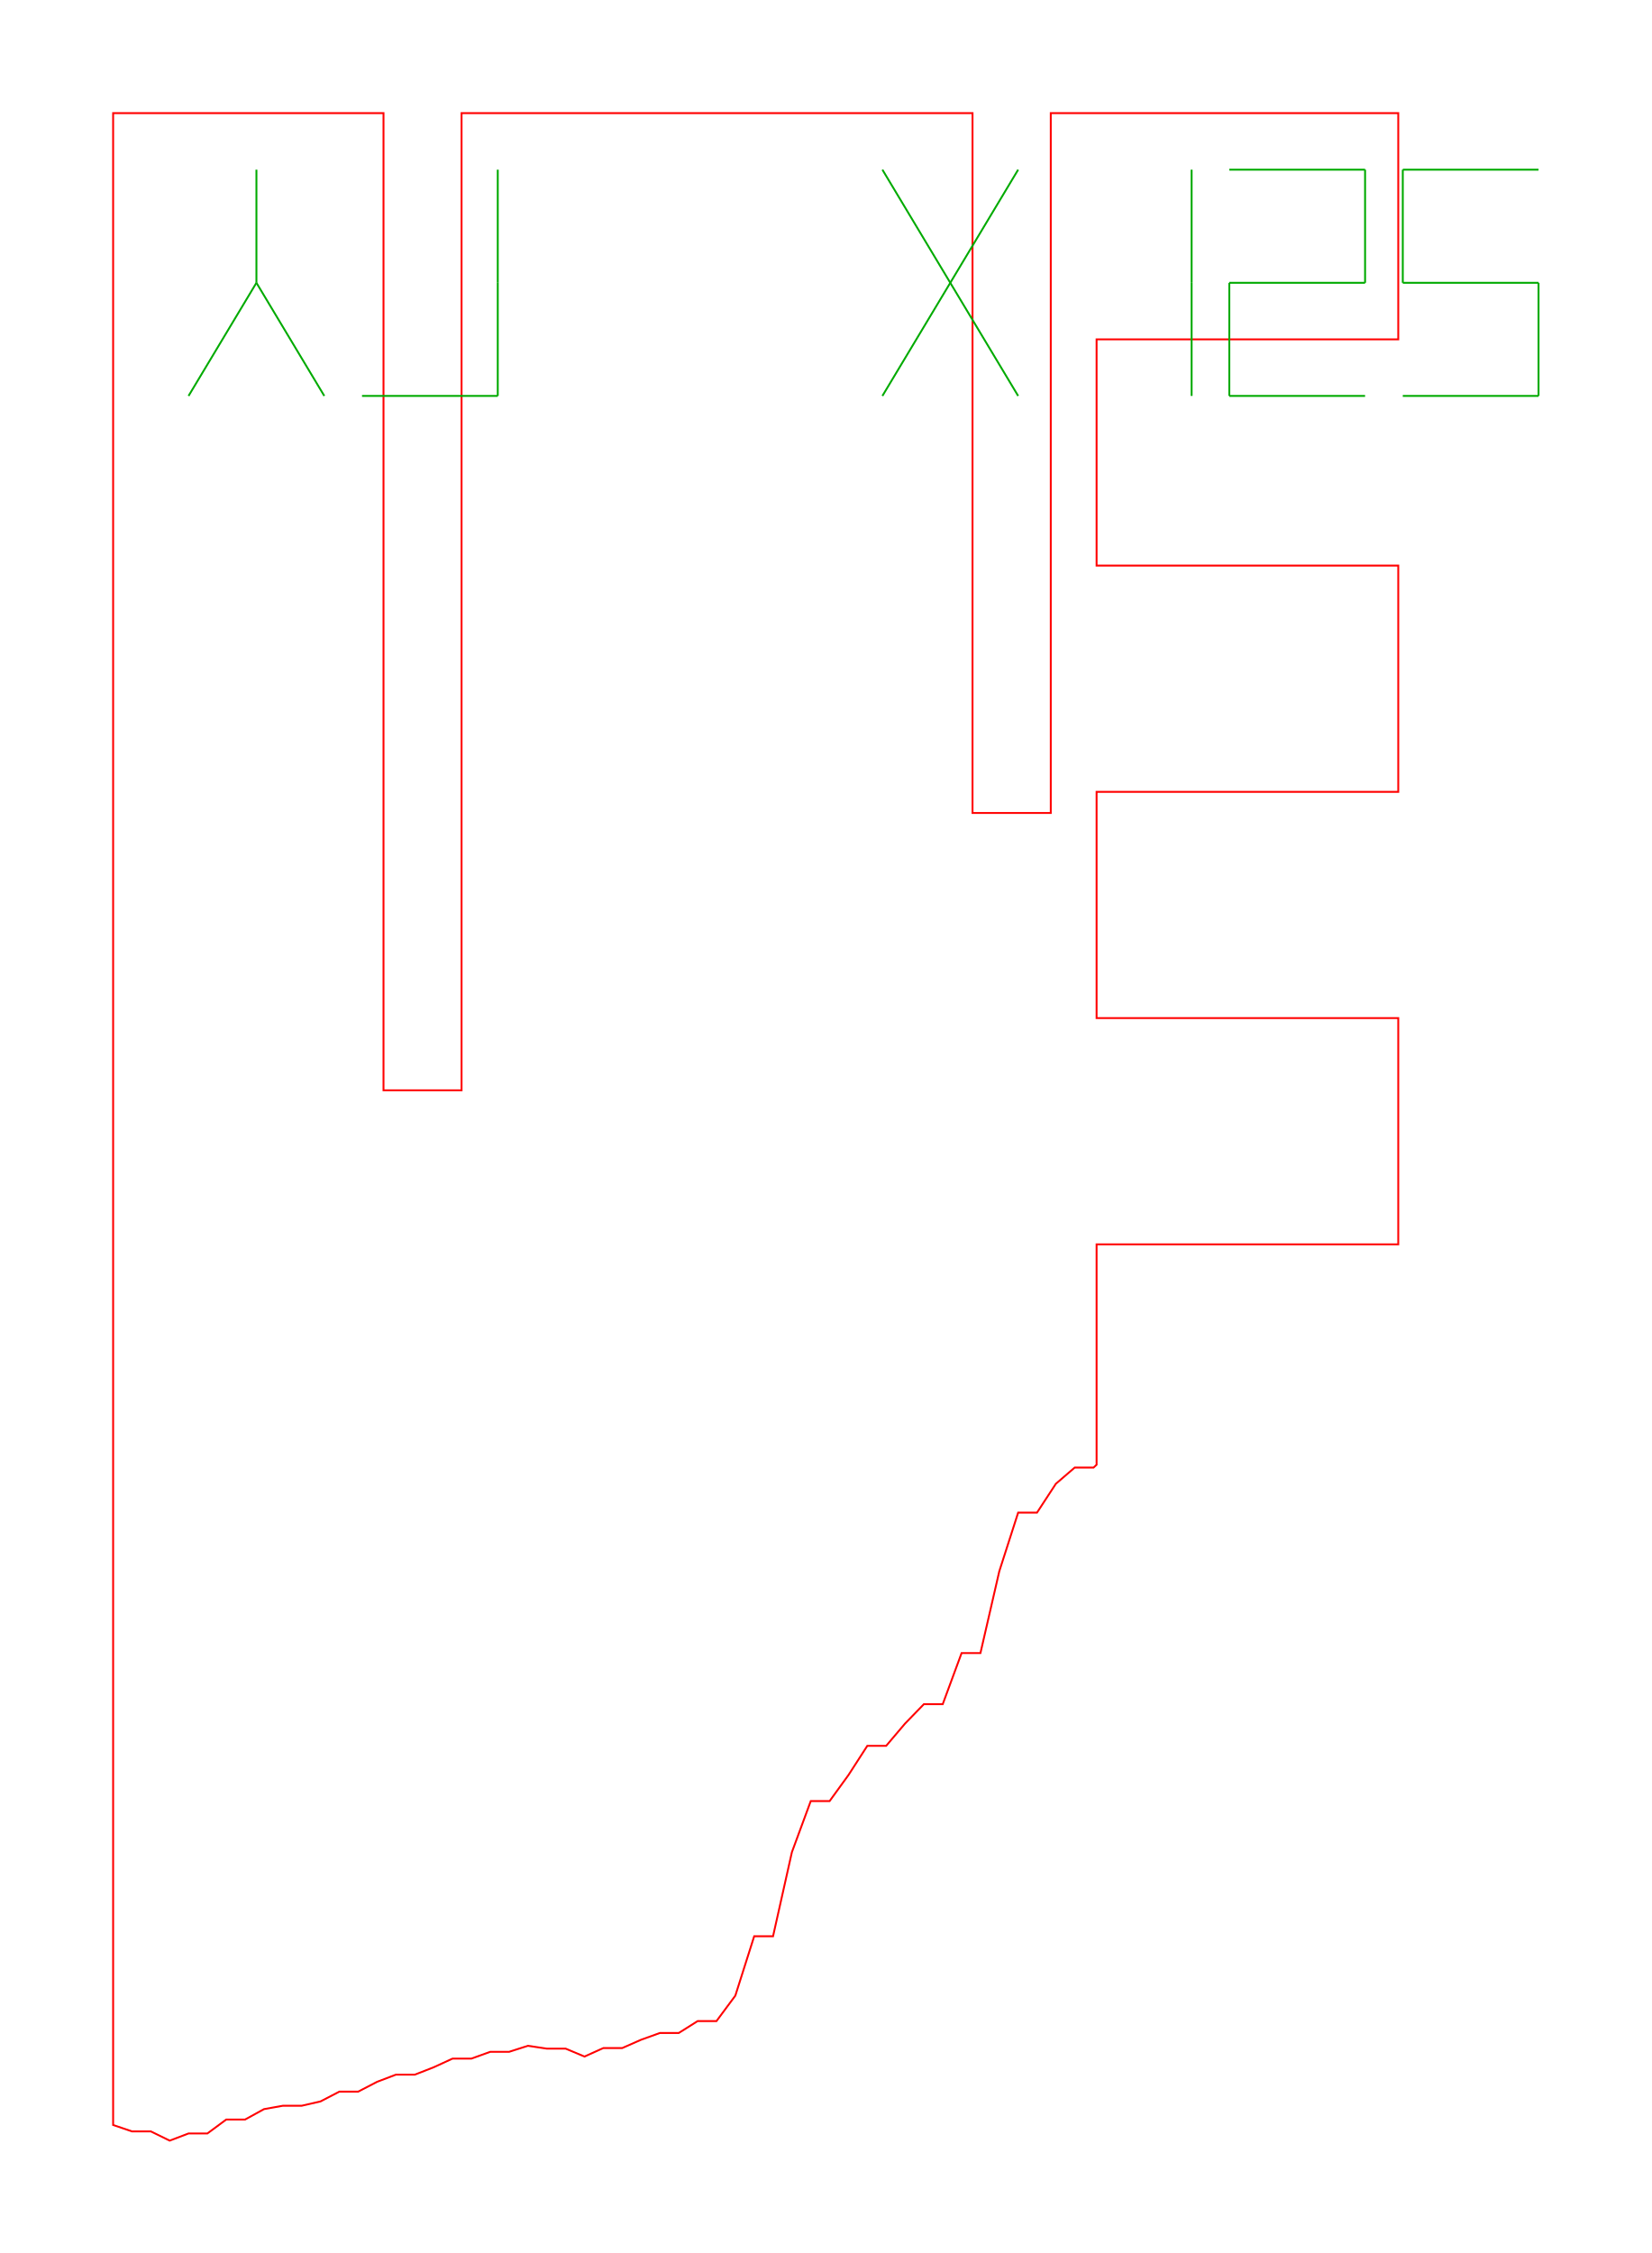
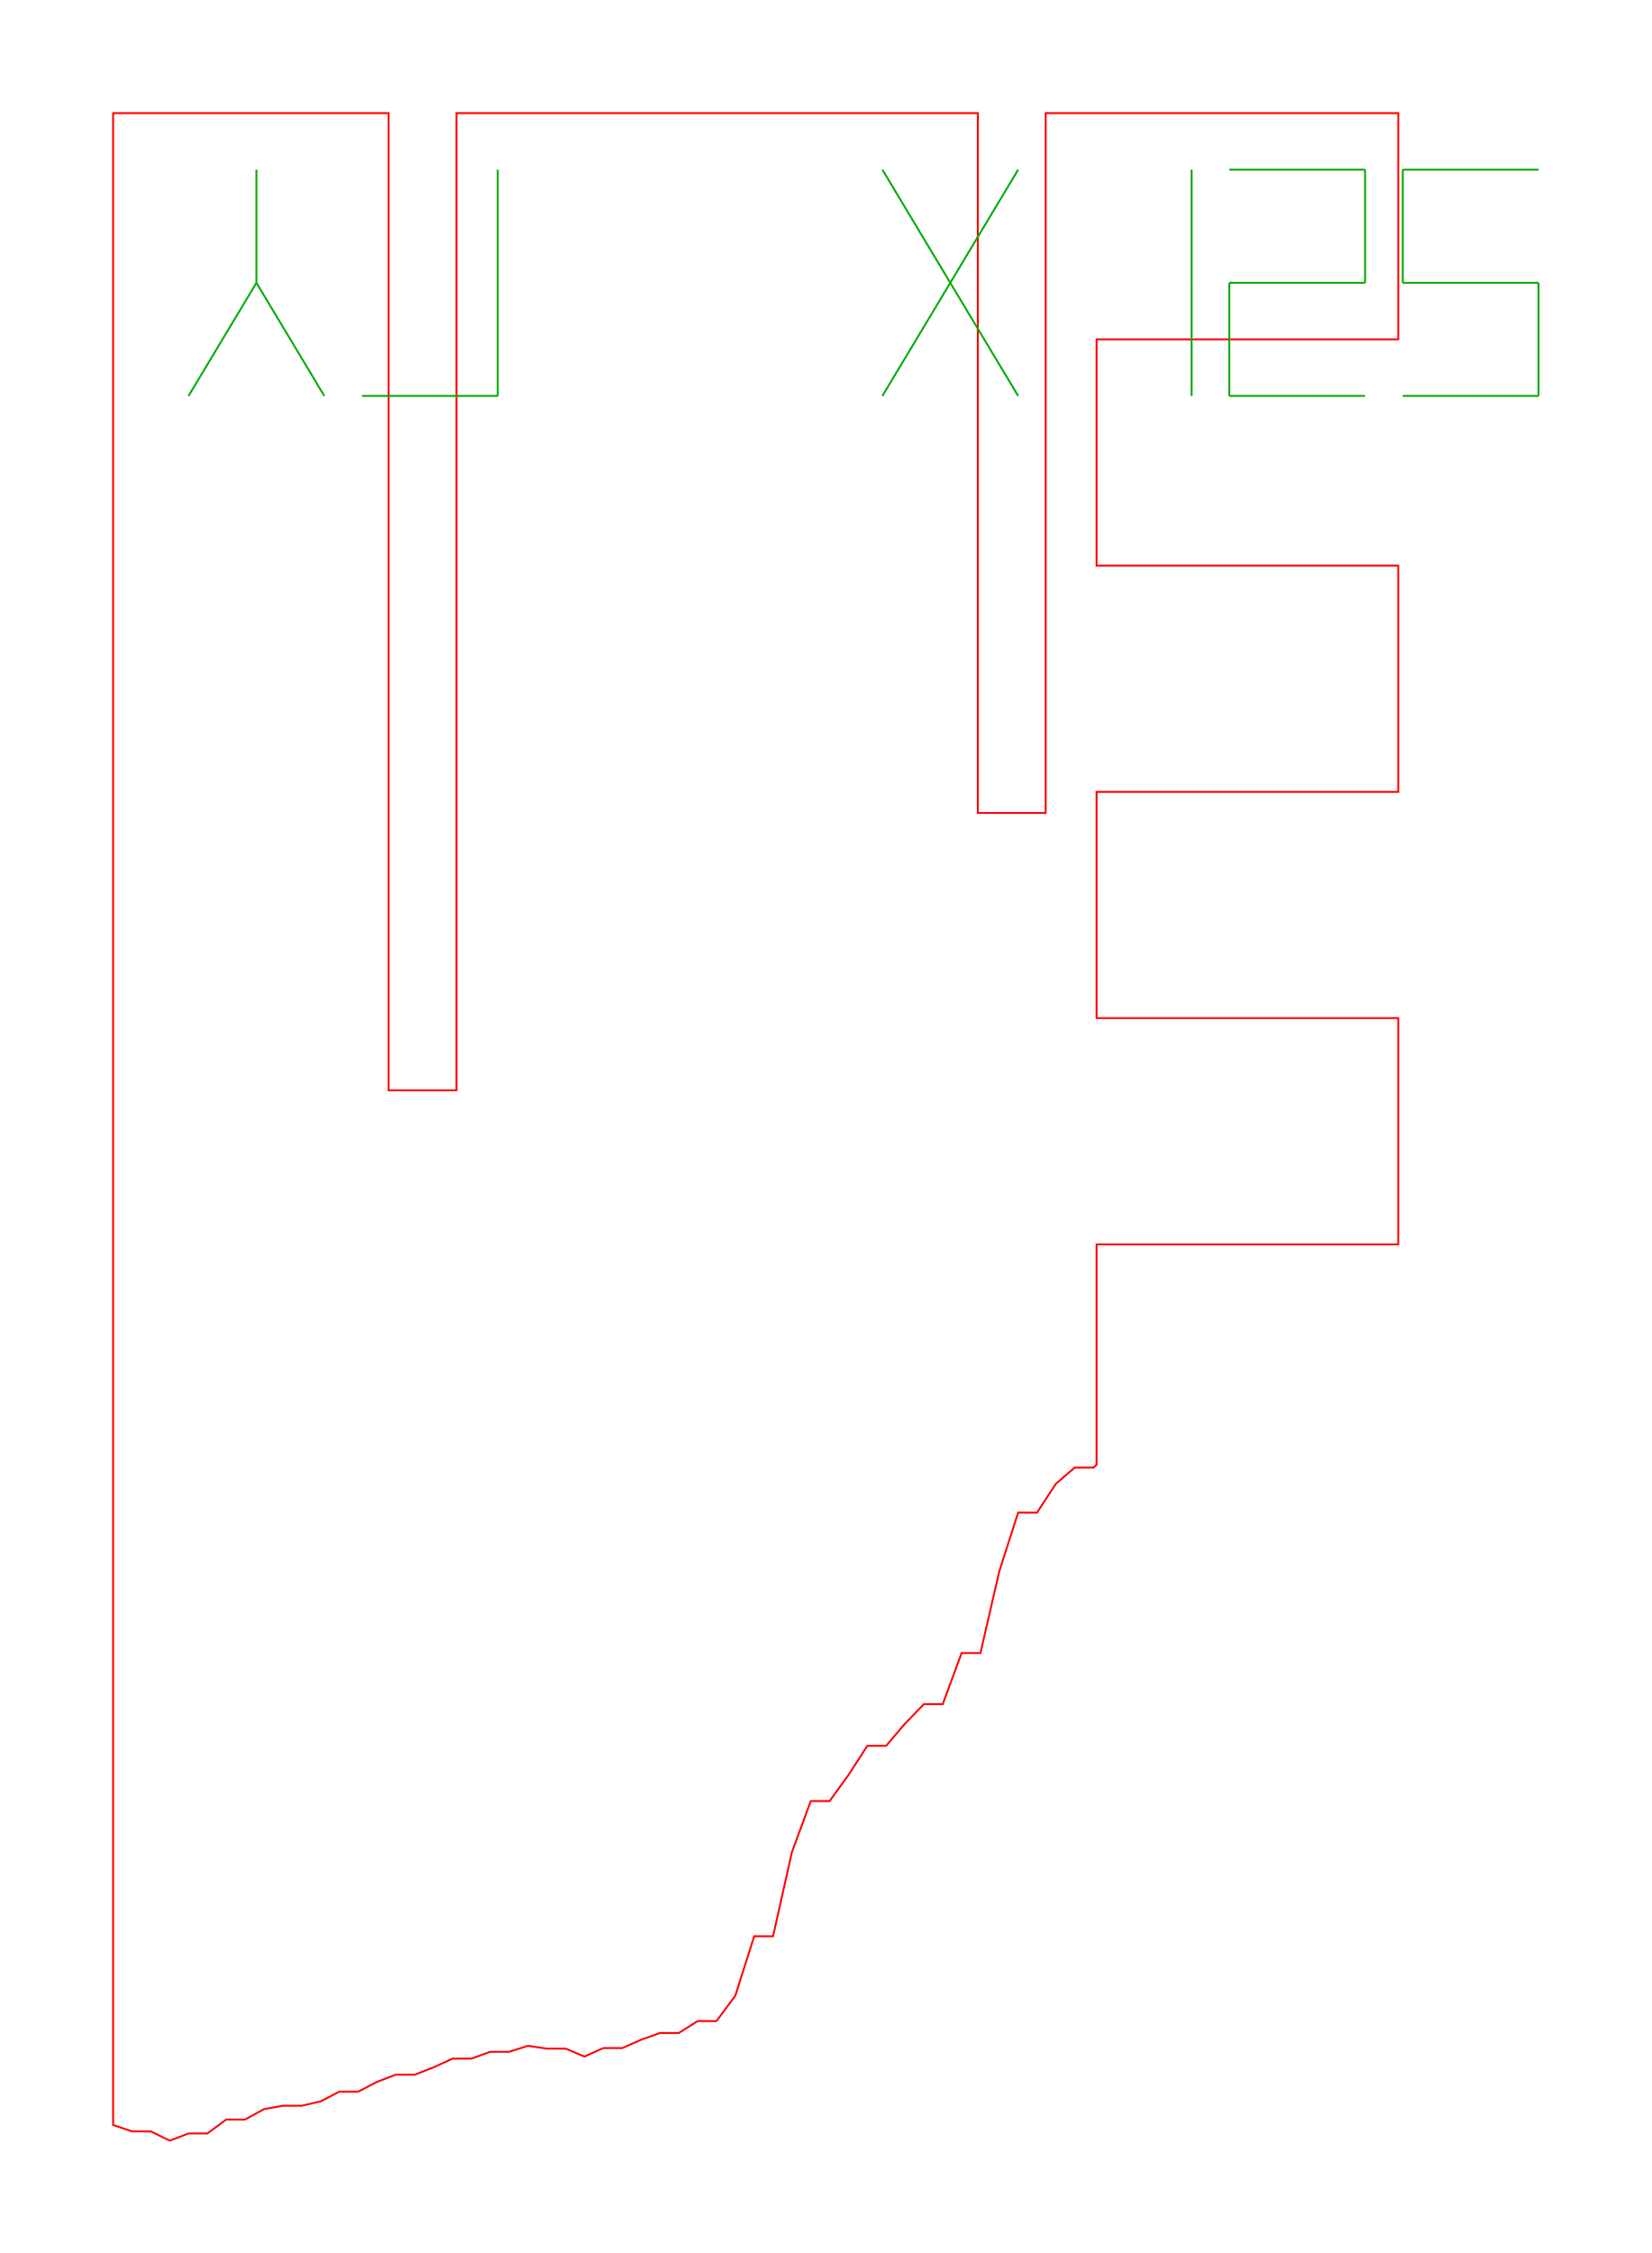
<svg xmlns="http://www.w3.org/2000/svg" width="87.6mm" height="119.5mm" viewBox="0 0 87.6 119.5">
-   <path d="M 6.00,112.71 L 7.00,113.05 L 8.00,113.05 L 9.00,113.54 L 10.00,113.16 L 11.00,113.16 L 12.00,112.42 L 13.00,112.42 L 14.00,111.87 L 15.00,111.69 L 16.00,111.69 L 17.00,111.46 L 18.00,110.94 L 19.00,110.94 L 20.00,110.42 L 21.00,110.04 L 22.00,110.04 L 23.00,109.65 L 24.00,109.19 L 25.00,109.19 L 26.00,108.83 L 27.00,108.83 L 28.00,108.51 L 29.00,108.66 L 30.00,108.66 L 31.00,109.08 L 32.00,108.63 L 33.00,108.63 L 34.00,108.19 L 35.00,107.83 L 36.00,107.83 L 37.00,107.20 L 38.00,107.20 L 39.00,105.85 L 40.00,102.70 L 41.00,102.70 L 42.00,98.24 L 43.00,95.53 L 44.00,95.53 L 45.00,94.15 L 46.00,92.60 L 47.00,92.60 L 48.00,91.42 L 49.00,90.39 L 50.00,90.39 L 51.00,87.68 L 52.00,87.68 L 53.00,83.34 L 54.00,80.23 L 55.00,80.23 L 56.00,78.70 L 57.00,77.84 L 58.00,77.84 L 58.16,77.69 L 58.16,66.00 L 66.16,66.00 L 74.16,66.00 L 74.16,54.00 L 66.16,54.00 L 58.16,54.00 L 58.16,42.00 L 66.16,42.00 L 74.16,42.00 L 74.16,30.00 L 66.16,30.00 L 58.16,30.00 L 58.16,18.00 L 66.16,18.00 L 74.16,18.00 L 74.16,6.00 L 74.00,6.00 L 73.00,6.00 L 72.00,6.00 L 71.00,6.00 L 70.00,6.00 L 69.00,6.00 L 68.00,6.00 L 67.00,6.00 L 66.16,6.00 L 66.00,6.00 L 65.00,6.00 L 64.00,6.00 L 63.00,6.00 L 62.00,6.00 L 61.00,6.00 L 60.00,6.00 L 59.00,6.00 L 58.00,6.00 L 57.00,6.00 L 56.00,6.00 L 55.73,6.00 L 55.73,43.12 L 51.58,43.12 L 51.58,6.00 L 51.00,6.00 L 50.00,6.00 L 49.00,6.00 L 48.00,6.00 L 47.00,6.00 L 46.00,6.00 L 45.00,6.00 L 44.00,6.00 L 43.00,6.00 L 42.00,6.00 L 41.00,6.00 L 40.00,6.00 L 39.00,6.00 L 38.00,6.00 L 37.00,6.00 L 36.00,6.00 L 35.00,6.00 L 34.00,6.00 L 33.00,6.00 L 32.00,6.00 L 31.00,6.00 L 30.00,6.00 L 29.00,6.00 L 28.00,6.00 L 27.00,6.00 L 26.00,6.00 L 25.00,6.00 L 24.48,6.00 L 24.48,57.83 L 20.34,57.83 L 20.34,6.00 L 20.00,6.00 L 19.00,6.00 L 18.00,6.00 L 17.00,6.00 L 16.00,6.00 L 15.00,6.00 L 14.00,6.00 L 13.00,6.00 L 12.00,6.00 L 11.00,6.00 L 10.00,6.00 L 9.00,6.00 L 8.00,6.00 L 7.00,6.00 L 6.00,6.00 L 6.00,112.71 Z" fill="none" stroke="#f00" stroke-width="0.1" />
+   <path d="M 6.00,112.71 L 7.00,113.05 L 8.00,113.05 L 9.00,113.54 L 10.00,113.16 L 11.00,113.16 L 12.00,112.42 L 13.00,112.42 L 14.00,111.87 L 15.00,111.69 L 16.00,111.69 L 17.00,111.46 L 18.00,110.94 L 19.00,110.94 L 20.00,110.42 L 21.00,110.04 L 22.00,110.04 L 23.00,109.65 L 24.00,109.19 L 25.00,109.19 L 26.00,108.83 L 27.00,108.83 L 28.00,108.51 L 29.00,108.66 L 30.00,108.66 L 31.00,109.08 L 32.00,108.63 L 33.00,108.63 L 34.00,108.19 L 35.00,107.83 L 36.00,107.83 L 37.00,107.20 L 38.00,107.20 L 39.00,105.85 L 40.00,102.70 L 41.00,102.70 L 42.00,98.24 L 43.00,95.53 L 44.00,95.53 L 45.00,94.15 L 46.00,92.60 L 47.00,92.60 L 48.00,91.42 L 49.00,90.39 L 50.00,90.39 L 51.00,87.68 L 52.00,87.68 L 53.00,83.34 L 54.00,80.23 L 55.00,80.23 L 56.00,78.70 L 57.00,77.84 L 58.00,77.84 L 58.16,77.69 L 58.16,66.00 L 66.16,66.00 L 74.16,66.00 L 74.16,54.00 L 66.16,54.00 L 58.16,54.00 L 58.16,42.00 L 66.16,42.00 L 74.16,42.00 L 74.16,30.00 L 66.16,30.00 L 58.16,30.00 L 58.16,18.00 L 66.16,18.00 L 74.16,18.00 L 74.16,6.00 L 74.00,6.00 L 73.00,6.00 L 72.00,6.00 L 71.00,6.00 L 70.00,6.00 L 69.00,6.00 L 68.00,6.00 L 67.00,6.00 L 66.16,6.00 L 66.00,6.00 L 65.00,6.00 L 64.00,6.00 L 63.00,6.00 L 62.00,6.00 L 61.00,6.00 L 60.00,6.00 L 59.00,6.00 L 58.00,6.00 L 57.00,6.00 L 56.00,6.00 L 55.46,6.00 L 55.46,43.12 L 51.86,43.12 L 51.86,6.00 L 51.00,6.00 L 50.00,6.00 L 49.00,6.00 L 48.00,6.00 L 47.00,6.00 L 46.00,6.00 L 45.00,6.00 L 44.00,6.00 L 43.00,6.00 L 42.00,6.00 L 41.00,6.00 L 40.00,6.00 L 39.00,6.00 L 38.00,6.00 L 37.00,6.00 L 36.00,6.00 L 35.00,6.00 L 34.00,6.00 L 33.00,6.00 L 32.00,6.00 L 31.00,6.00 L 30.00,6.00 L 29.00,6.00 L 28.00,6.00 L 27.00,6.00 L 26.00,6.00 L 25.00,6.00 L 24.21,6.00 L 24.21,57.83 L 20.61,57.83 L 20.61,6.00 L 20.00,6.00 L 19.00,6.00 L 18.00,6.00 L 17.00,6.00 L 16.00,6.00 L 15.00,6.00 L 14.00,6.00 L 13.00,6.00 L 12.00,6.00 L 11.00,6.00 L 10.00,6.00 L 9.00,6.00 L 8.00,6.00 L 7.00,6.00 L 6.00,6.00 L 6.00,112.71 Z" fill="none" stroke="#f00" stroke-width="0.1" />
  <path d="M 10.00,21.00 L 13.60,15.00" fill="none" stroke="#0a0" stroke-width="0.1" />
  <path d="M 17.20,21.00 L 13.60,15.00" fill="none" stroke="#0a0" stroke-width="0.1" />
  <path d="M 13.60,15.00 L 13.60,9.00" fill="none" stroke="#0a0" stroke-width="0.1" />
  <path d="M 19.20,21.00 L 26.40,21.00" fill="none" stroke="#0a0" stroke-width="0.1" />
  <path d="M 26.40,21.00 L 26.40,15.00" fill="none" stroke="#0a0" stroke-width="0.1" />
  <path d="M 26.40,15.00 L 26.40,9.00" fill="none" stroke="#0a0" stroke-width="0.1" />
  <path d="M 46.80,21.00 L 54.00,9.00" fill="none" stroke="#0a0" stroke-width="0.1" />
  <path d="M 46.80,9.00 L 54.00,21.00" fill="none" stroke="#0a0" stroke-width="0.1" />
  <path d="M 63.20,21.00 L 63.20,15.00" fill="none" stroke="#0a0" stroke-width="0.1" />
  <path d="M 63.20,15.00 L 63.20,9.00" fill="none" stroke="#0a0" stroke-width="0.1" />
  <path d="M 65.20,21.00 L 72.40,21.00" fill="none" stroke="#0a0" stroke-width="0.1" />
  <path d="M 65.20,21.00 L 65.20,15.00" fill="none" stroke="#0a0" stroke-width="0.1" />
  <path d="M 65.20,15.00 L 72.40,15.00" fill="none" stroke="#0a0" stroke-width="0.1" />
  <path d="M 72.40,15.00 L 72.40,9.00" fill="none" stroke="#0a0" stroke-width="0.1" />
  <path d="M 65.20,9.00 L 72.40,9.00" fill="none" stroke="#0a0" stroke-width="0.1" />
  <path d="M 74.40,21.00 L 81.60,21.00" fill="none" stroke="#0a0" stroke-width="0.1" />
  <path d="M 81.60,21.00 L 81.60,15.00" fill="none" stroke="#0a0" stroke-width="0.1" />
  <path d="M 74.40,15.00 L 81.60,15.00" fill="none" stroke="#0a0" stroke-width="0.1" />
  <path d="M 74.40,15.00 L 74.40,9.00" fill="none" stroke="#0a0" stroke-width="0.1" />
  <path d="M 74.40,9.00 L 81.60,9.00" fill="none" stroke="#0a0" stroke-width="0.1" />
</svg>
